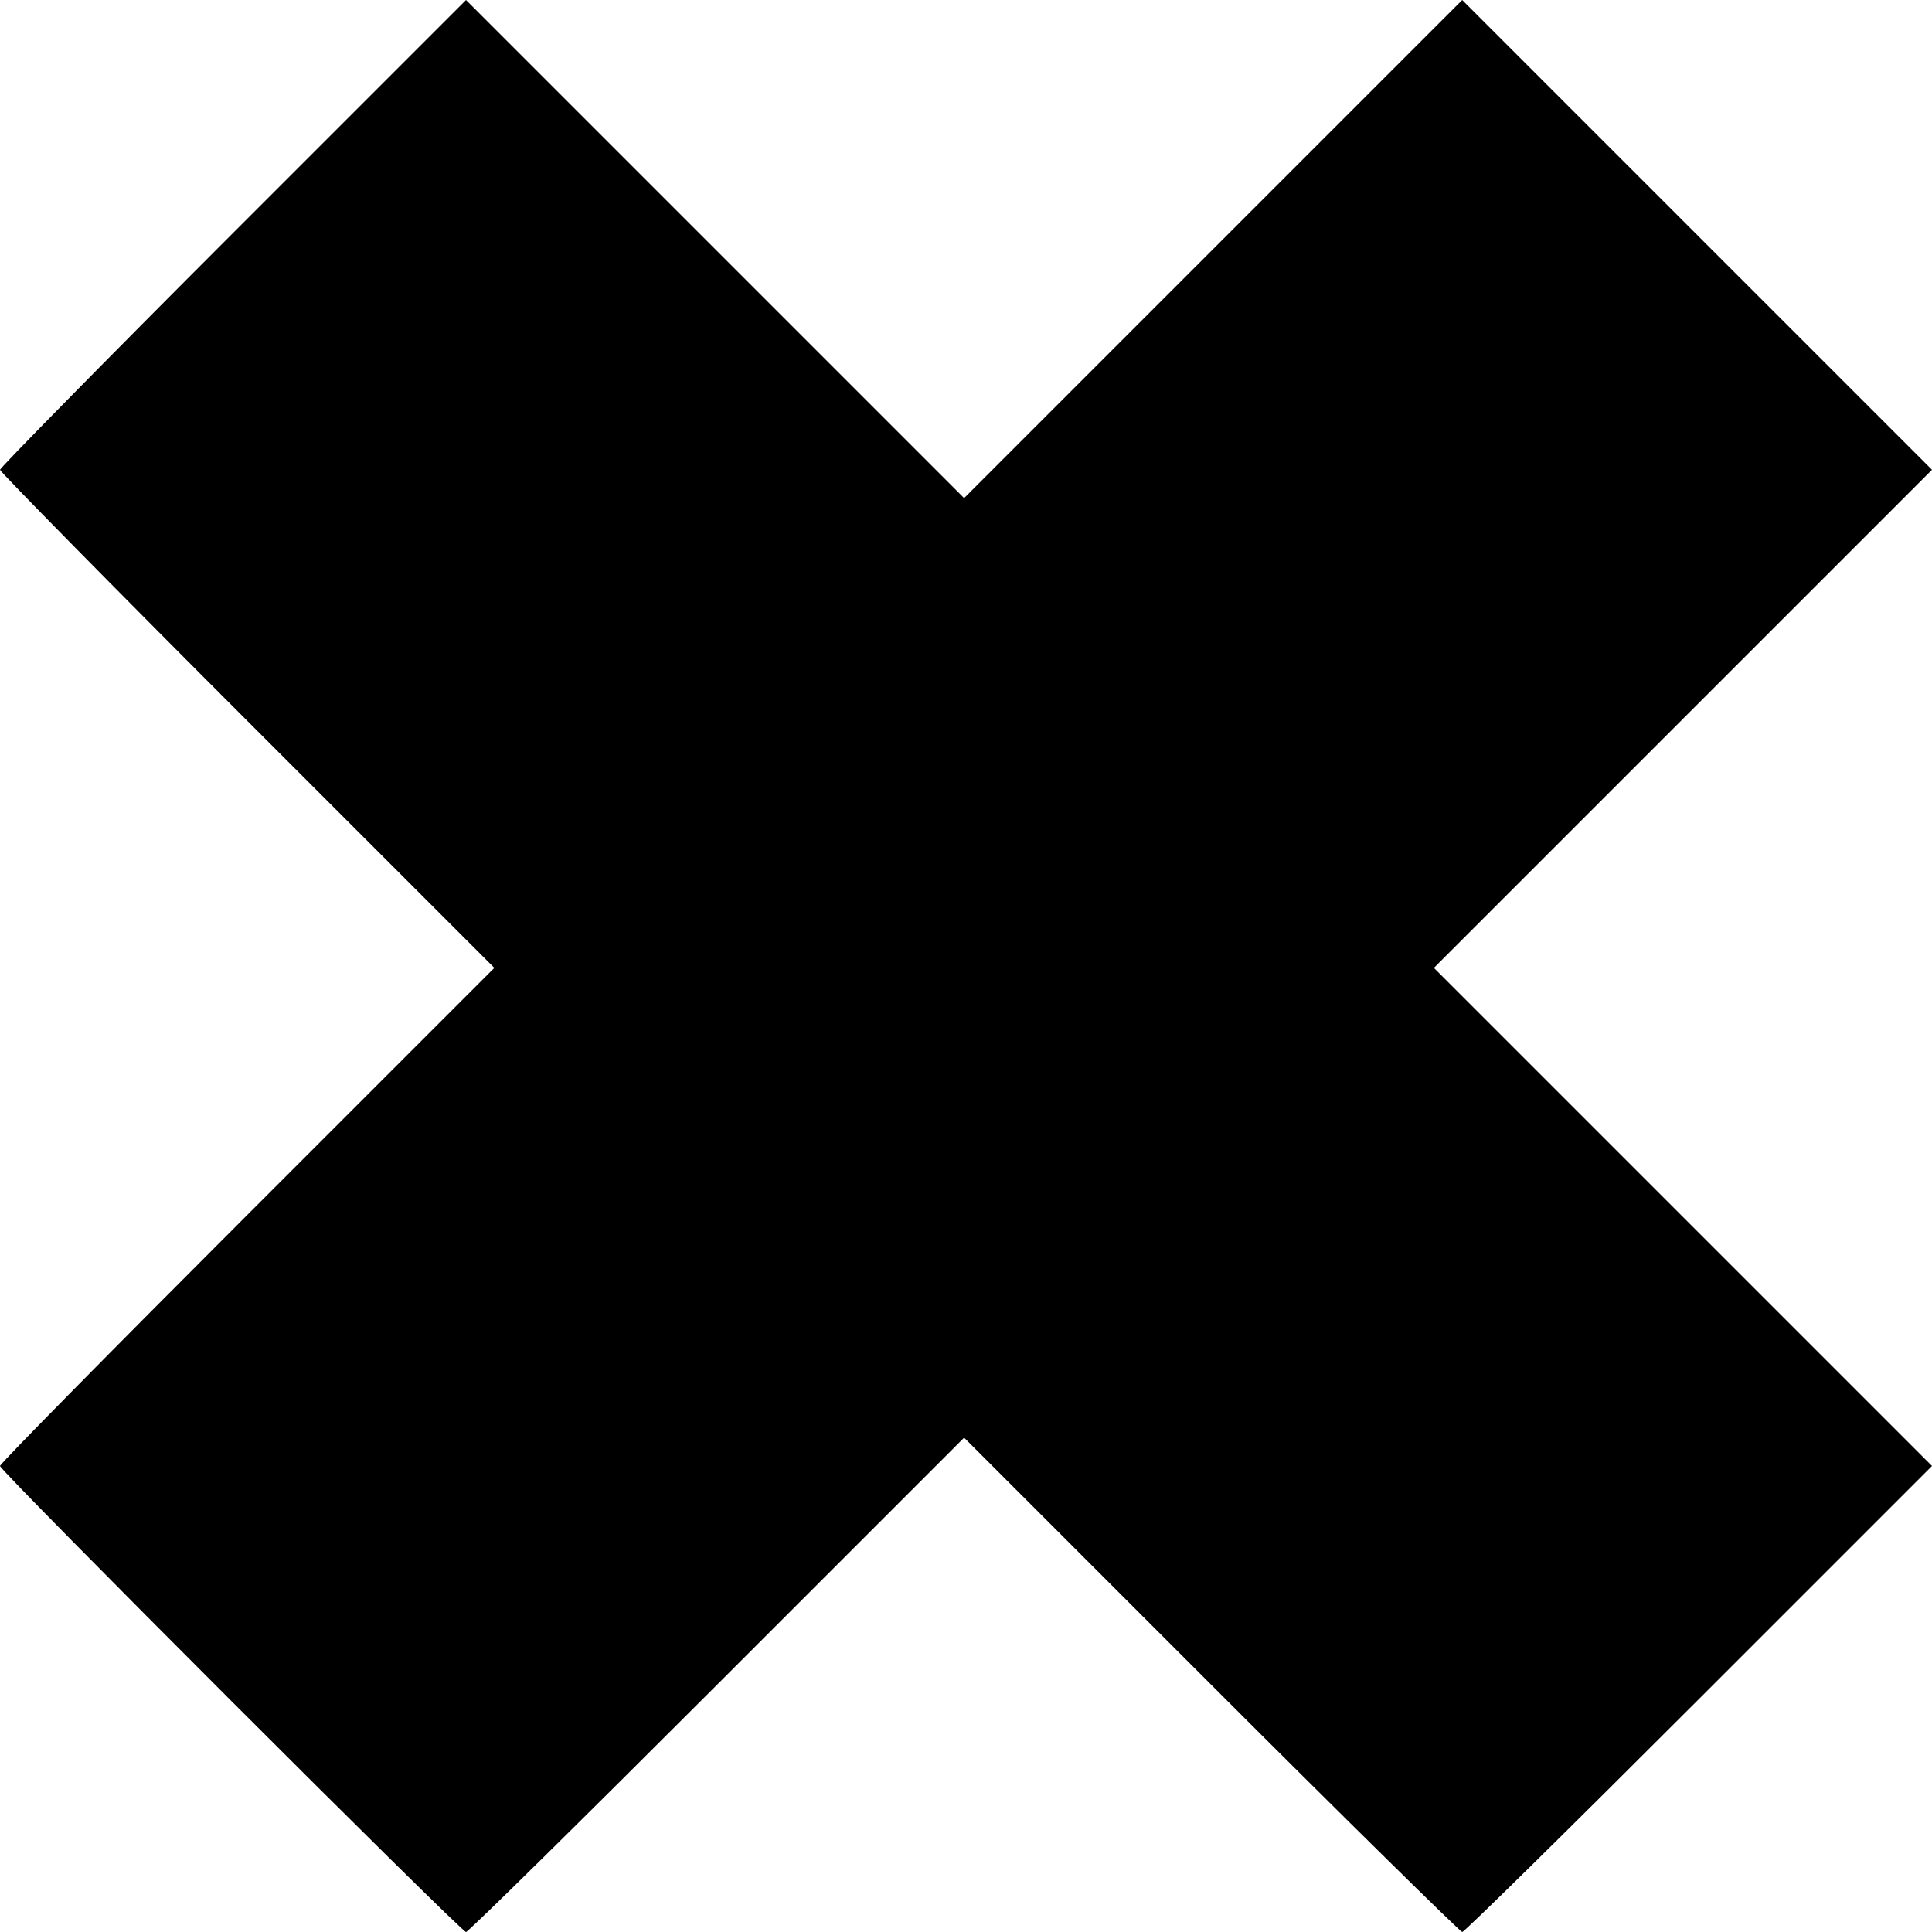
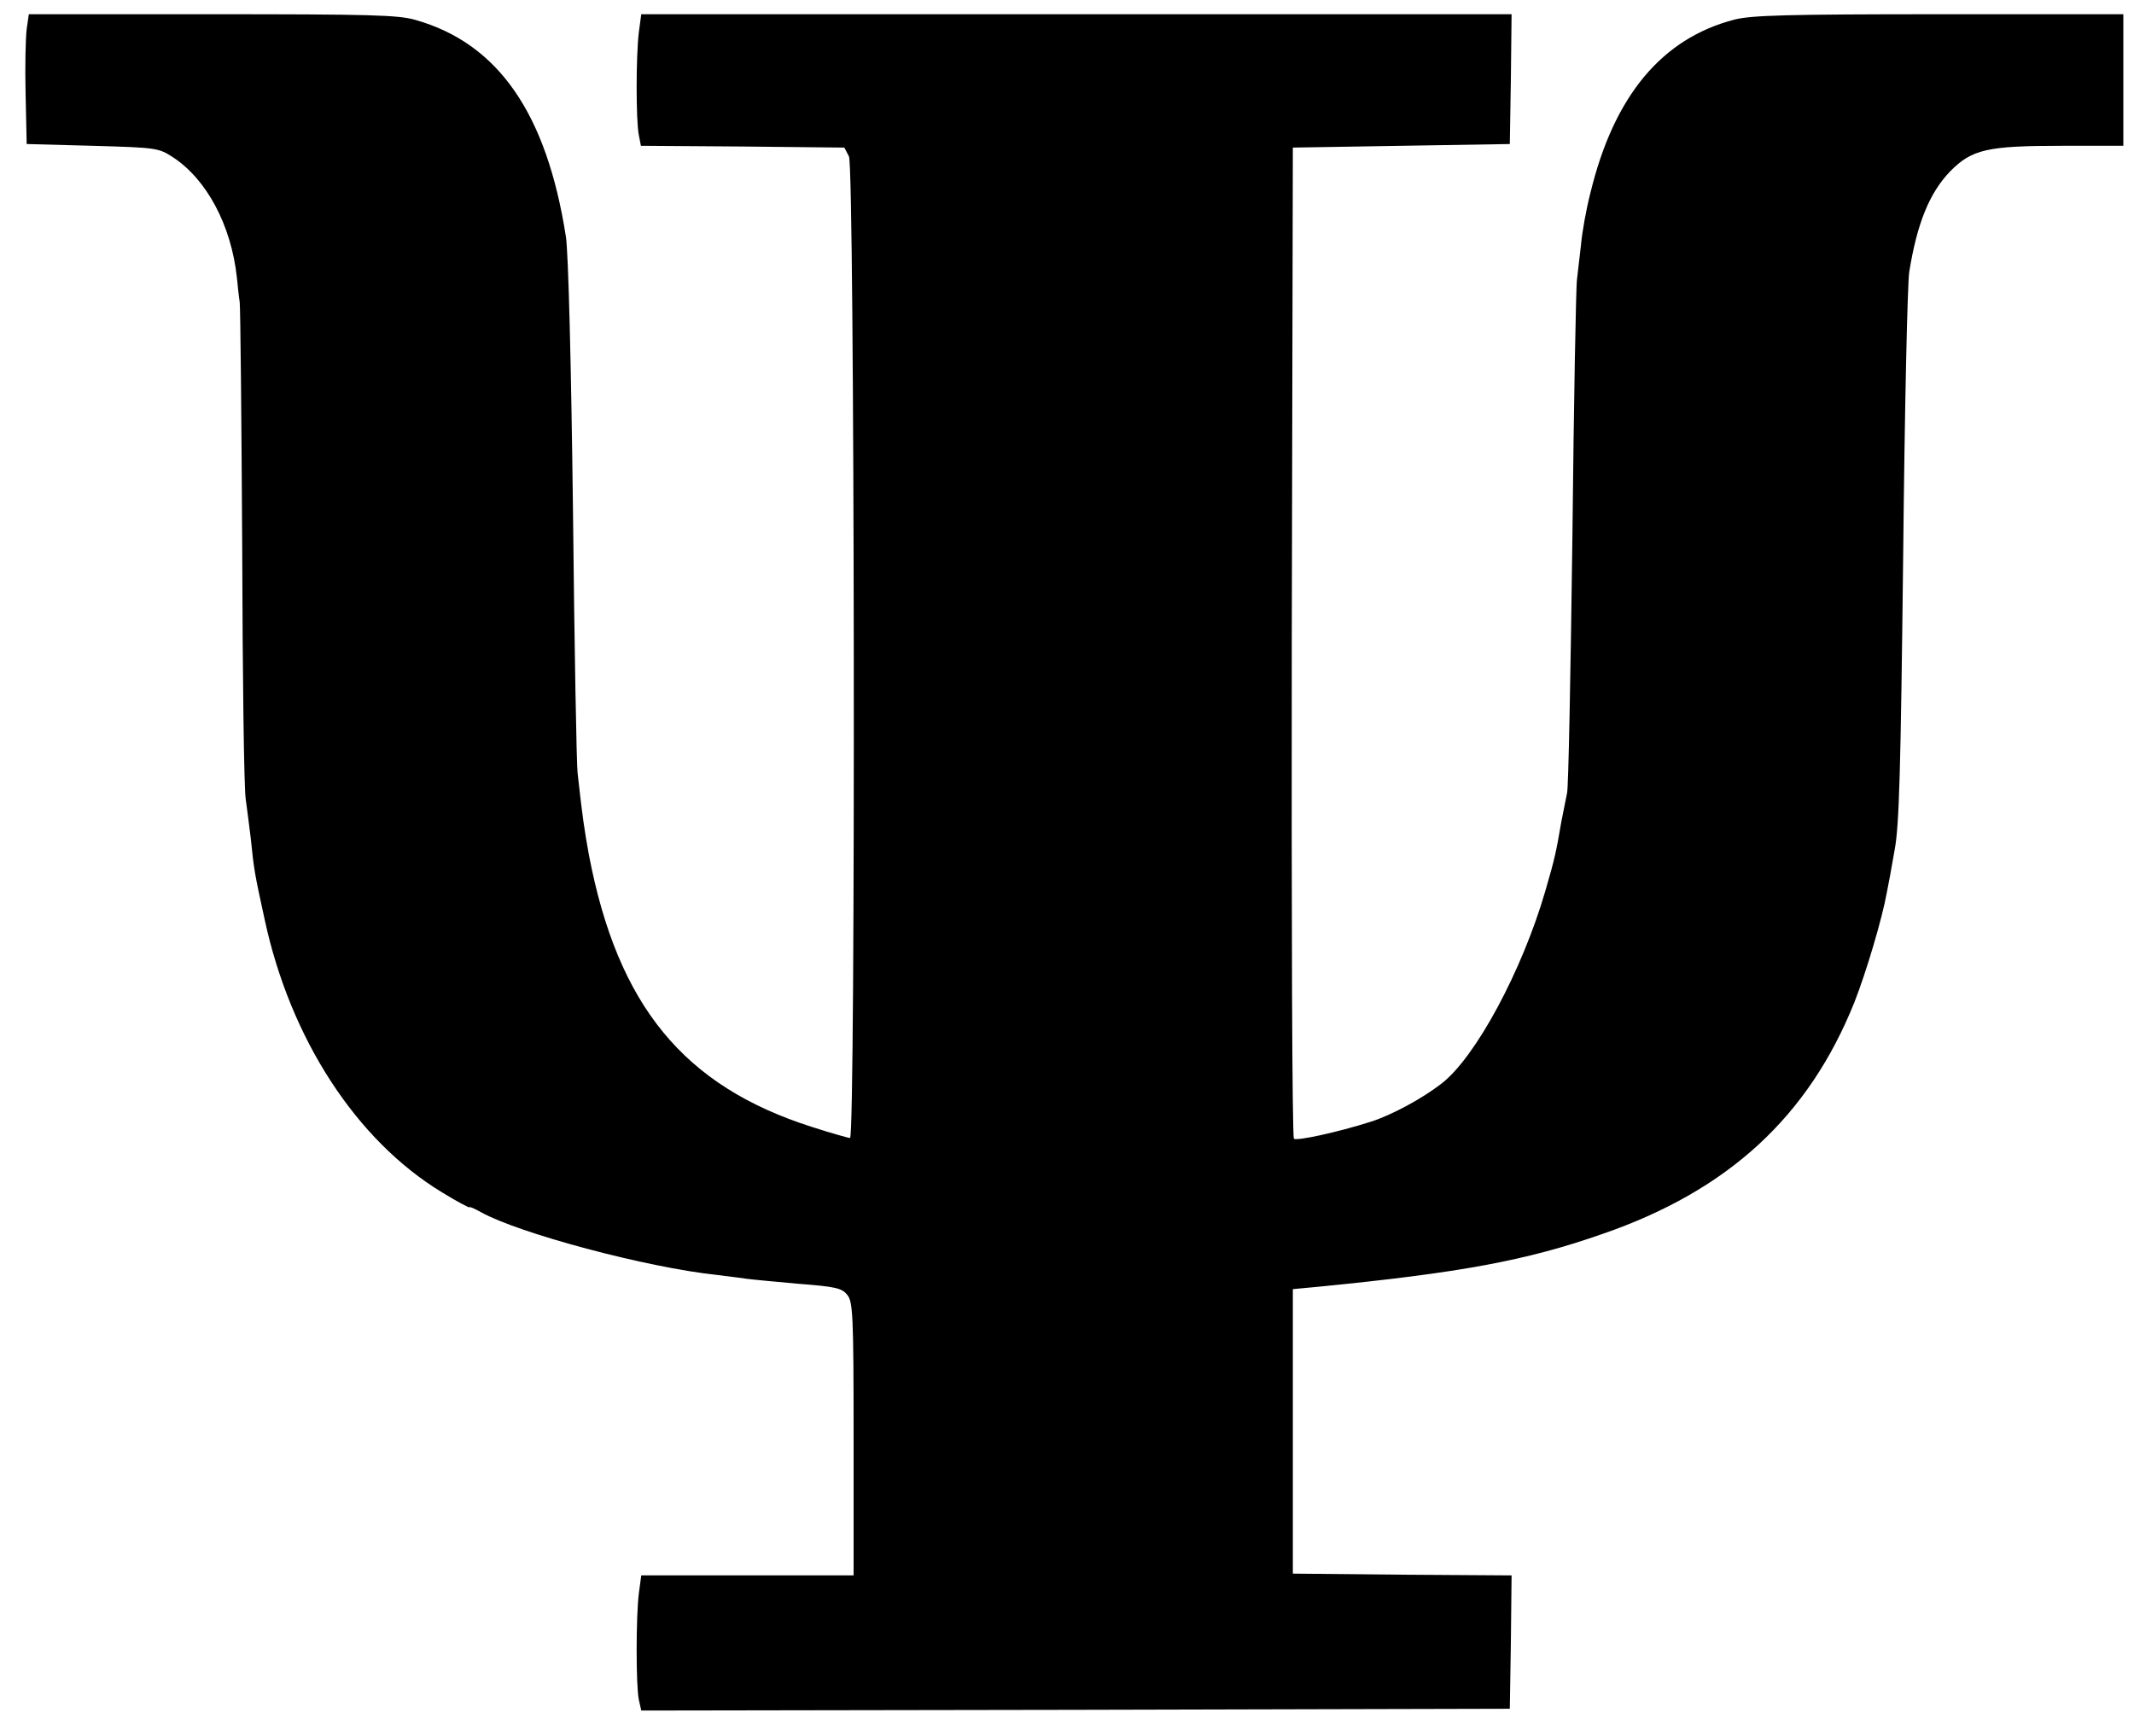
- <svg xmlns="http://www.w3.org/2000/svg" version="1" width="682.667" height="682.667" viewBox="0 0 512 512">
-   <style>@media (prefers-color-scheme:dark){path{fill:#000}}</style>
-   <path fill="#000" d="M61.7 61.8C27.8 95.7 0 124 0 124.5S29.5 155 65.5 191l65.5 65.5L65.5 322C29.5 358 0 387.9 0 388.5 0 389.8 122.2 512 123.5 512c.6 0 30.5-29.5 66.5-65.5l65.5-65.5 65.5 65.5c36 36 66 65.5 66.5 65.5.6 0 28.8-27.8 62.8-61.8l61.7-61.7-66-66-66-66 66-66 66-66-62.3-62.3L387.5 0l-66 66-66 66-66-66-66-66-61.8 61.8z" />
+ <svg xmlns="http://www.w3.org/2000/svg" version="1.0" width="600pt" height="488pt" viewBox="0 0 600 488" preserveAspectRatio="xMidYMid meet">
+   <g transform="translate(0,488) scale(0.1,-0.1)" fill="#000000" stroke="none">
+     <path d="M75 4798 c-3 -24 -5 -106 -3 -183 l3 -140 185 -5 c180 -5 186 -6 226 -32 95 -62 164 -191 180 -338 2 -19 5 -51 8 -70 2 -19 5 -330 7 -691 1 -361 5 -680 10 -707 4 -28 10 -77 14 -109 9 -89 11 -100 39 -228 72 -336 258 -622 499 -768 42 -26 77 -44 77 -42 0 3 15 -4 33 -14 106 -59 464 -155 662 -176 33 -4 71 -9 85 -11 14 -2 79 -8 145 -14 104 -8 122 -12 137 -31 16 -19 18 -54 18 -405 l0 -384 -299 0 -298 0 -7 -52 c-8 -68 -8 -256 0 -297 l7 -31 1221 2 1221 3 3 187 2 188 -307 2 -308 3 0 400 0 400 75 7 c395 39 581 73 795 148 354 122 580 330 709 652 33 84 78 235 91 308 4 19 14 73 22 120 13 69 17 221 24 825 4 407 12 767 17 800 22 137 57 223 115 283 61 62 104 72 314 72 l173 0 0 185 0 185 -518 0 c-427 0 -528 -3 -575 -15 -205 -53 -339 -215 -405 -486 -12 -46 -24 -113 -27 -149 -4 -36 -9 -78 -11 -95 -3 -16 -9 -343 -13 -725 -5 -382 -11 -706 -15 -720 -3 -14 -10 -50 -16 -80 -15 -87 -18 -102 -45 -195 -65 -224 -196 -468 -292 -542 -54 -42 -139 -88 -198 -107 -94 -30 -210 -55 -217 -48 -5 5 -7 633 -6 1398 l3 1389 305 5 305 5 3 183 2 182 -1223 0 -1224 0 -7 -52 c-8 -68 -8 -246 0 -287 l6 -31 286 -2 286 -3 13 -25 c16 -32 19 -2760 3 -2760 -5 0 -54 14 -107 31 -361 115 -546 341 -627 764 -13 72 -18 104 -32 231 -3 21 -9 354 -13 739 -5 409 -13 729 -20 770 -54 346 -190 543 -423 609 -48 14 -127 16 -571 16 l-516 0 -6 -42z" />
+   </g>
</svg>
